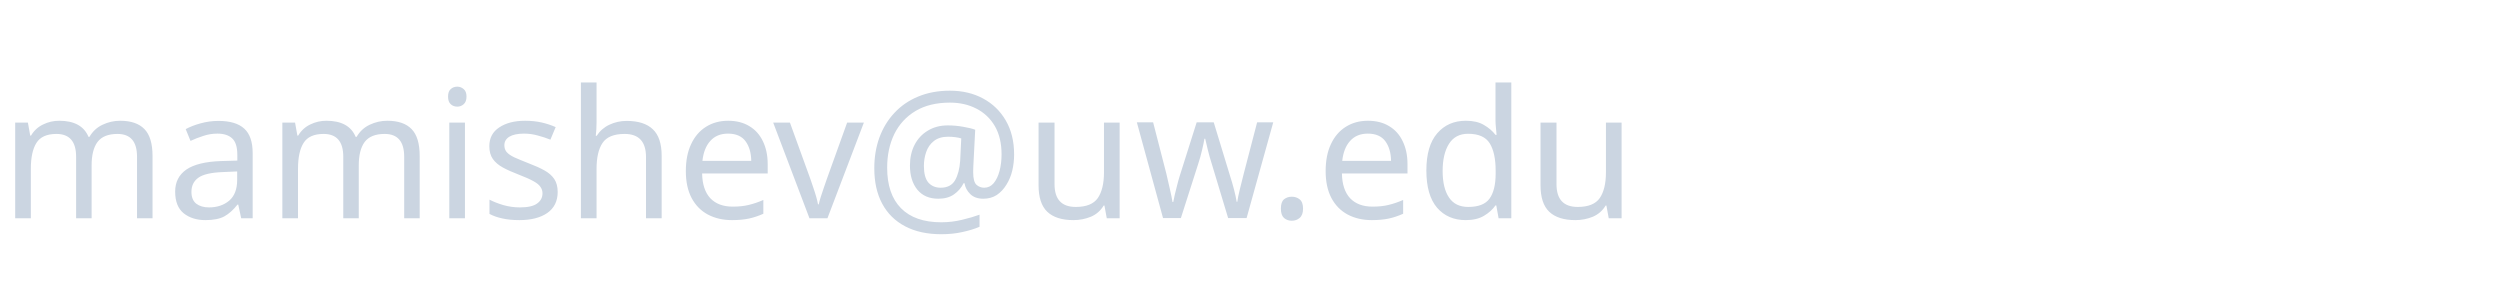
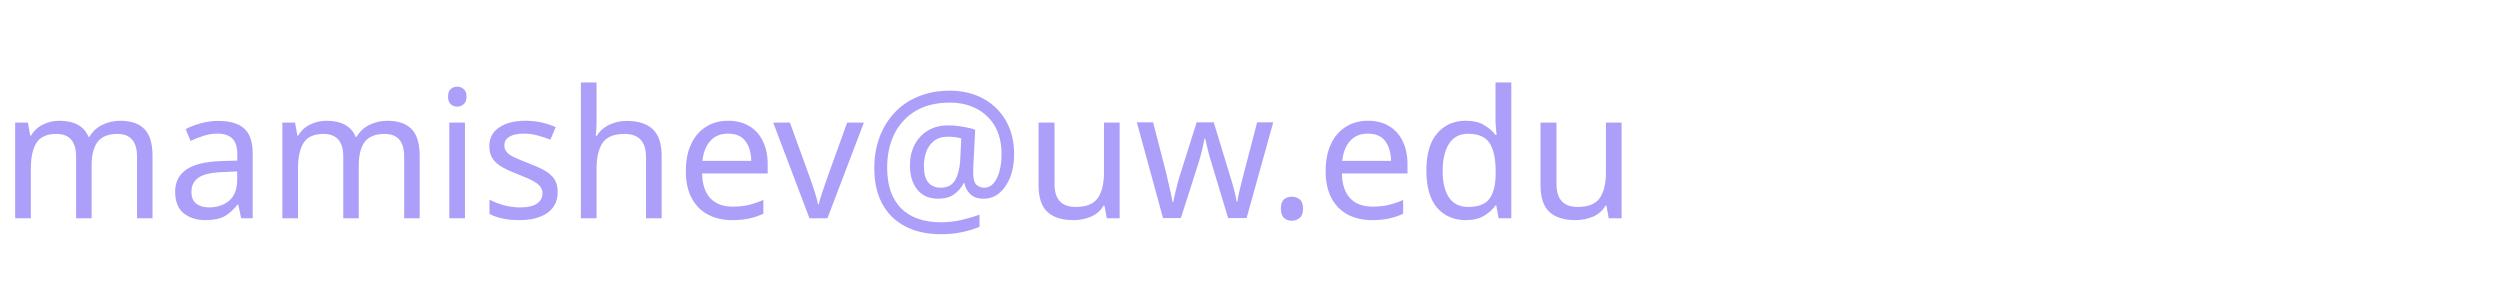
<svg xmlns="http://www.w3.org/2000/svg" width="252" height="30" viewBox="0 0 252 30">
-   <text x="0" y="22" font-family="Geist, ui-sans-serif, system-ui, sans-serif" font-size="18" fill="#cbd5e1">mamishev@uw.edu</text>
+   <text x="0" y="22" font-family="Geist, ui-sans-serif, system-ui, sans-serif" font-size="18" fill="#ab9ffa">mamishev@uw.edu</text>
</svg>
